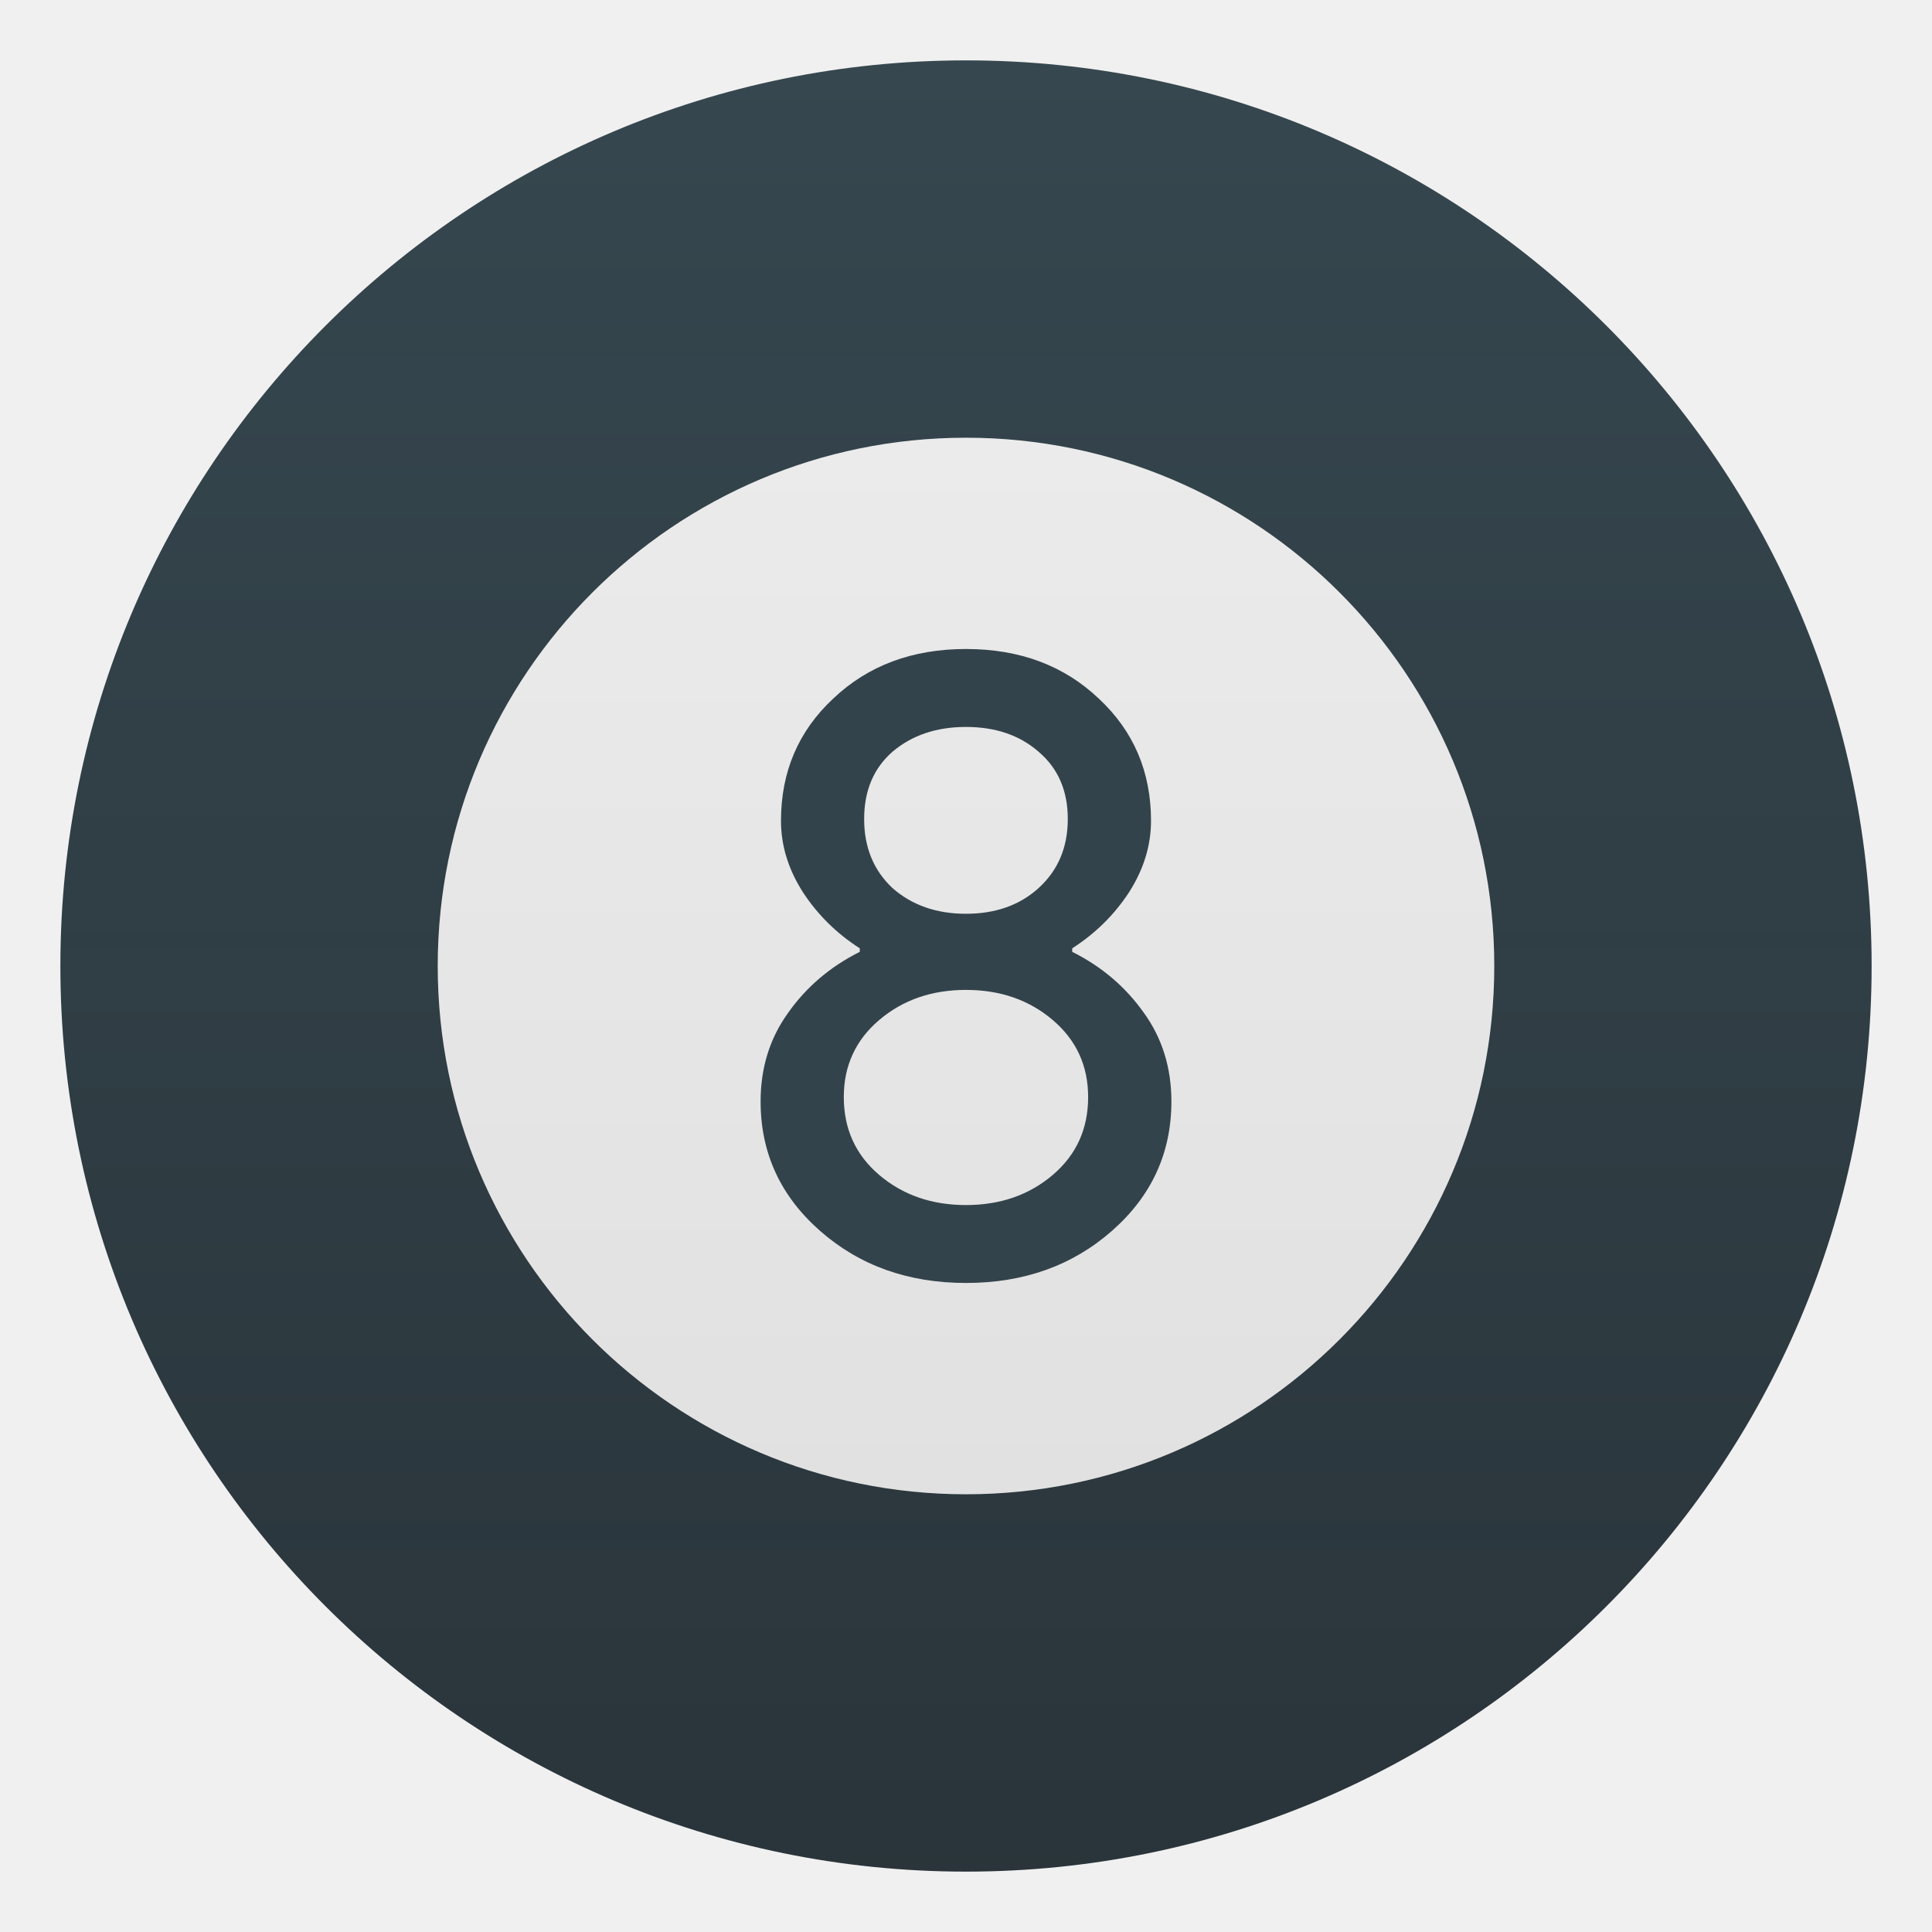
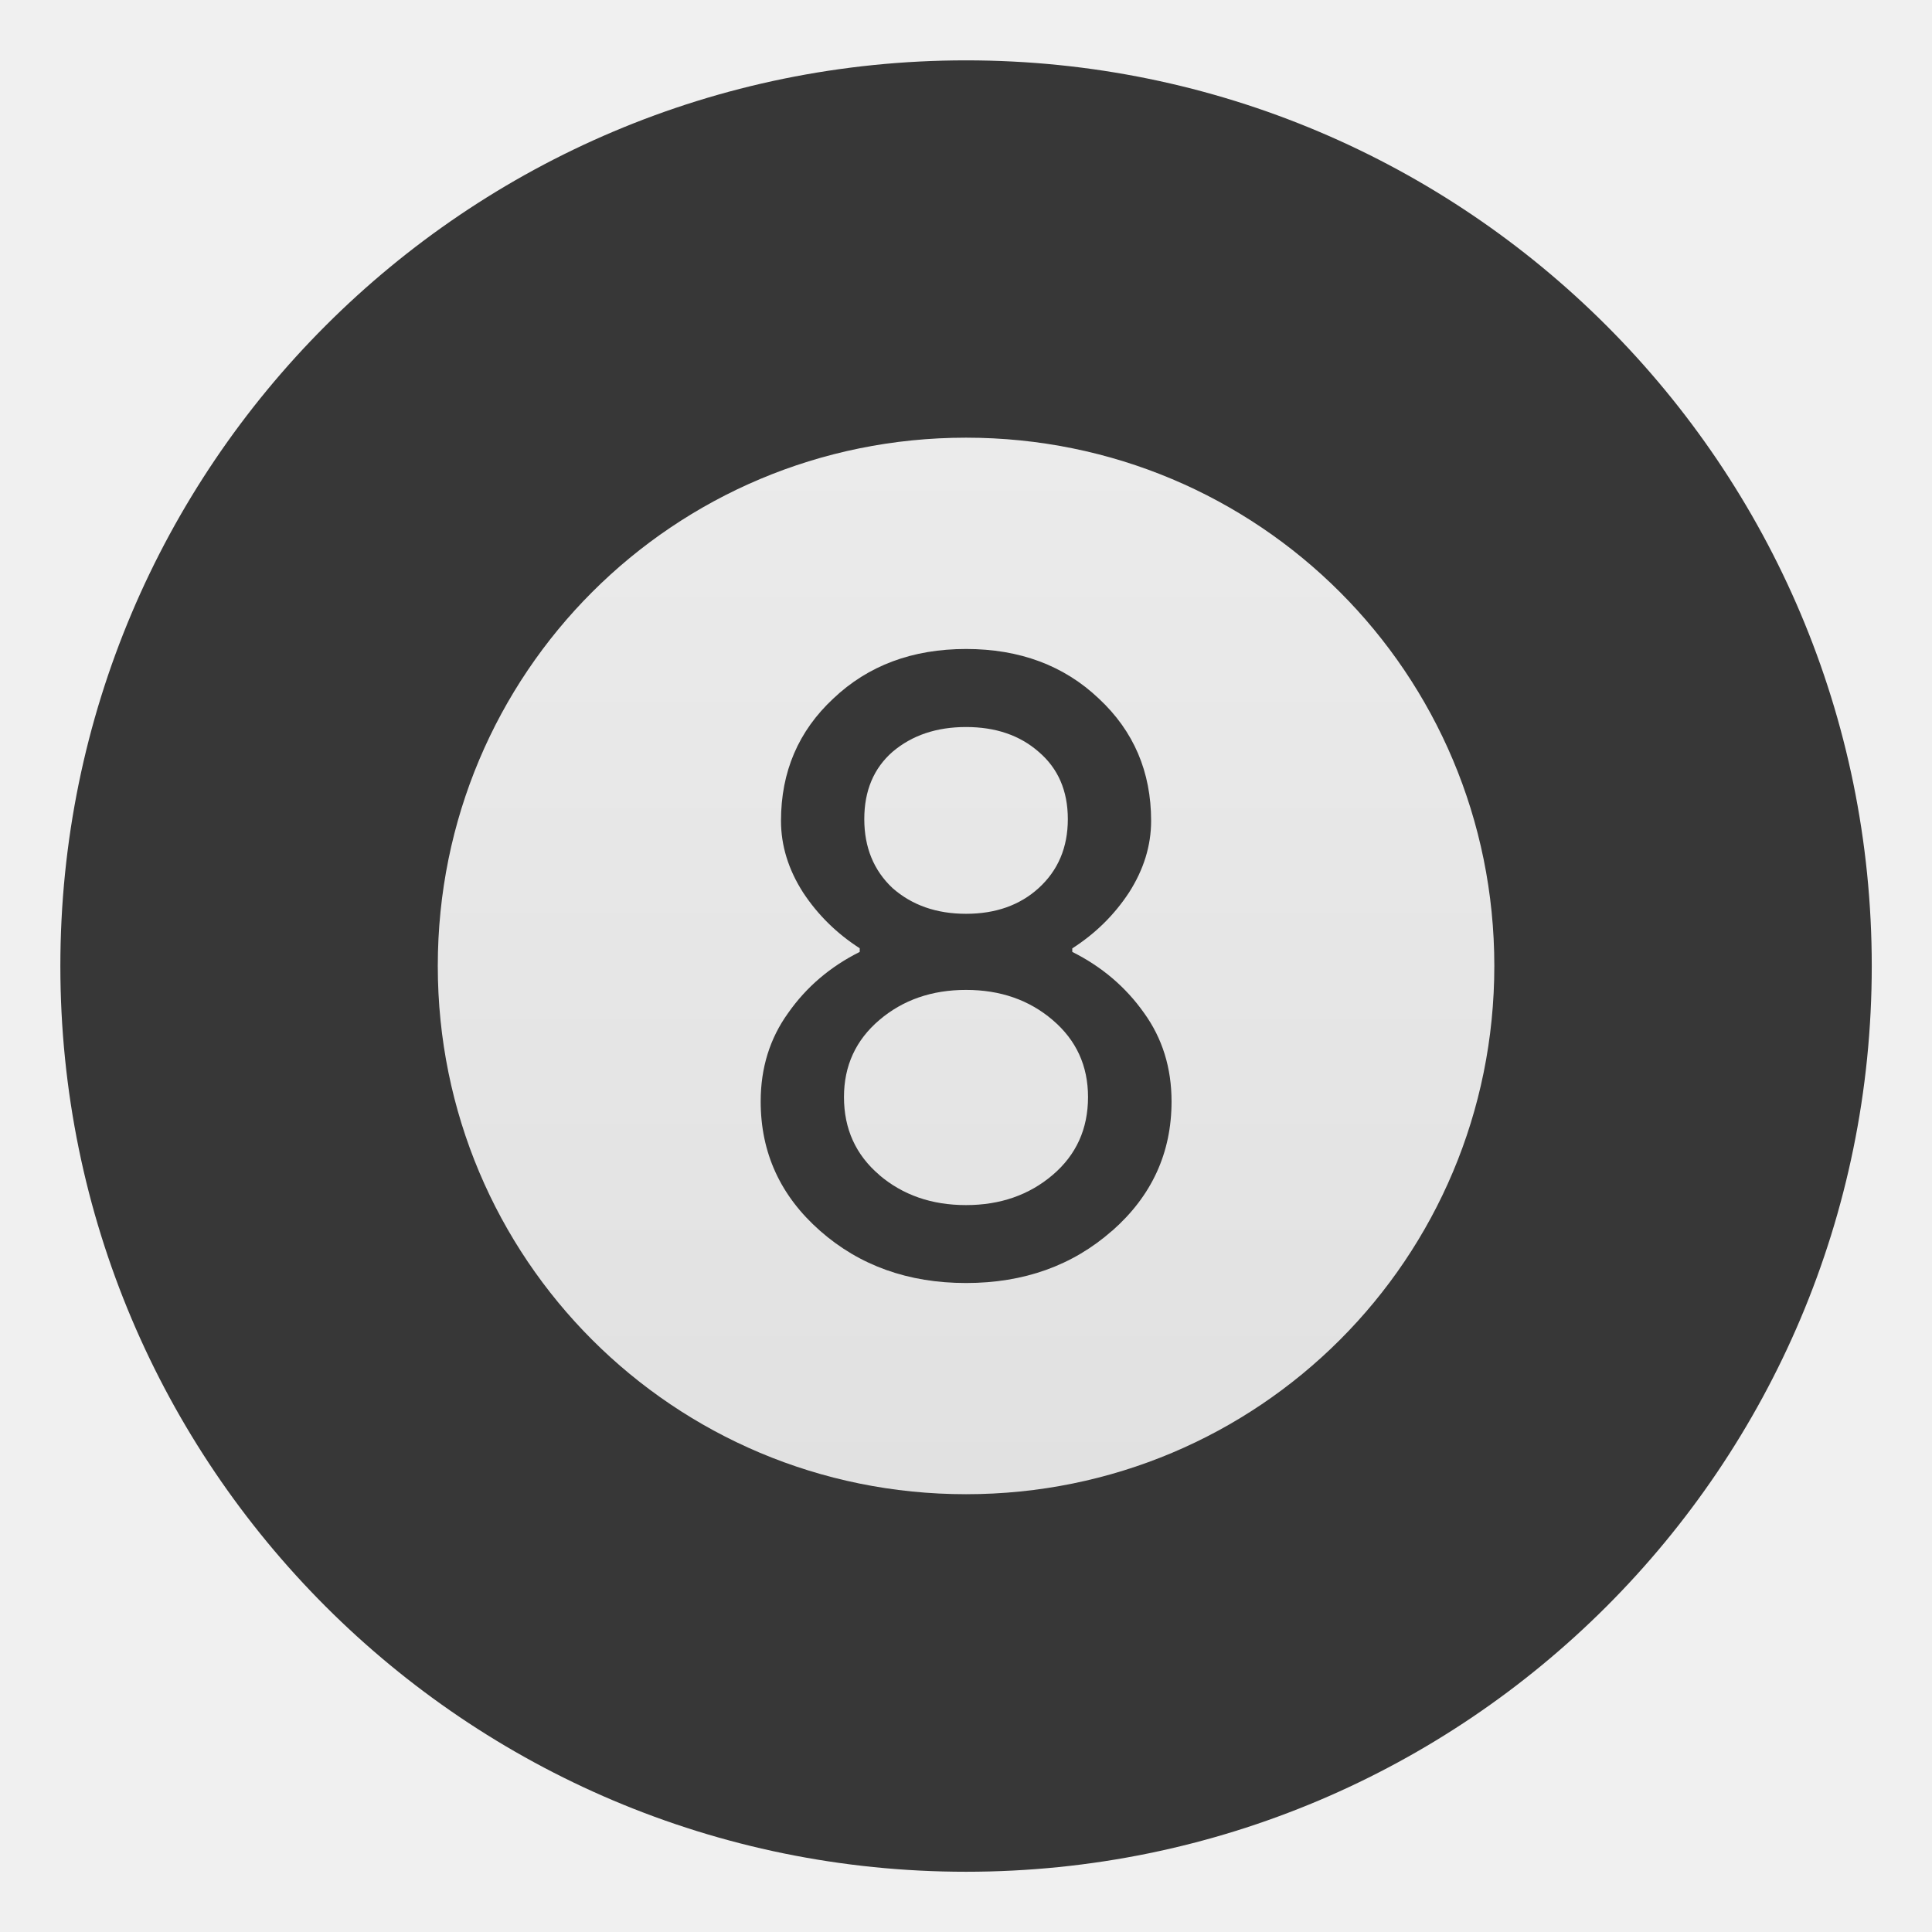
- <svg xmlns="http://www.w3.org/2000/svg" width="64" height="64" version="1.1" viewBox="0 0 64 64">
-   <defs>
-     <linearGradient id="b-3" x1="9.26" x2="9.26" y1="-.262" y2="15.612" gradientTransform="matrix(3.7796 0 0 3.7796 -3.0004 2.9921)" gradientUnits="userSpaceOnUse">
-       <stop stop-color="#36474f" offset="0" />
-       <stop stop-color="#273238" stop-opacity=".988" offset="1" />
+ <svg xmlns="http://www.w3.org/2000/svg" width="64" height="64" viewBox="0 0 16.933 16.933" version="1.1" id="svg8">
+   <defs id="defs2">
+     <linearGradient id="c" x1="24.535" x2="24.535" y1="7.093" y2="44.483" gradientTransform="matrix(1.4364,0,0,1.4364,68.20389,-4.714)" gradientUnits="userSpaceOnUse">
+       <stop stop-color="#76dd38" offset="0" id="stop1005" />
+       <stop stop-color="#42c440" offset=".484" id="stop1007" />
+       <stop stop-color="#14ab4b" offset="1" id="stop1009" />
+     </linearGradient>
+     <filter id="filter3001" x="-0.03" y="-0.047" width="1.059" height="1.094" color-interpolation-filters="sRGB">
+       <feGaussianBlur stdDeviation="0.235" id="feGaussianBlur148" />
+     </filter>
+     <linearGradient id="linearGradient2349" x1="33.337" x2="31.71" y1="42.984" y2="26.577" gradientTransform="matrix(0.2645833,0,0,0.2645833,-18.43605,-1.709544)" gradientUnits="userSpaceOnUse">
+       <stop stop-color="#aaf8ad" offset="0" id="stop151" />
+       <stop stop-color="#fff" offset="1" id="stop153" />
+     </linearGradient>
+     <linearGradient id="linearGradient938" x1="80.368" x2="82.141" y1="13.177" y2="14.704" gradientTransform="matrix(0.9615589,0,0,0.9615589,-65.27637,-1.691669)" gradientUnits="userSpaceOnUse">
+       <stop stop-color="#fafafa" offset="0" id="stop2079" style="stop-color:#ffa000;stop-opacity:1" />
+       <stop stop-color="#90a0b3" offset="1" id="stop2081" style="stop-color:#af4b00;stop-opacity:1" />
+     </linearGradient>
+     <filter id="filter1066" x="-.064" y="-.057" width="1.128" height="1.113" color-interpolation-filters="sRGB">
+       <feGaussianBlur stdDeviation="0.227" id="feGaussianBlur2084" />
+     </filter>
+     <filter id="filter1100" x="-.122" y="-.118" width="1.244" height="1.237" color-interpolation-filters="sRGB">
+       <feGaussianBlur stdDeviation="0.476" id="feGaussianBlur2087" />
+     </filter>
+     <linearGradient id="linearGradient1206" x1="54.456" x2="54.456" y1="6.455" y2="11.072" gradientTransform="matrix(0.9615589,0,0,0.9615589,-44.35448,-5.754736)" gradientUnits="userSpaceOnUse">
+       <stop stop-color="#ffd700" offset="0" id="stop2090" />
+       <stop stop-color="#ffb300" offset="1" id="stop2092" />
+     </linearGradient>
+     <linearGradient id="c-3" x1="516.32" x2="516.32" y1="541" y2="501" gradientTransform="matrix(0.2315104,0,0,0.2315104,-111.0668,-112.1489)" gradientUnits="userSpaceOnUse">
+       <stop stop-color="#e1e1e1" offset="0" id="stop11" />
+       <stop stop-color="#ebebeb" offset="1" id="stop13" />
    </linearGradient>
  </defs>
-   <linearGradient id="c" x1="516.32" x2="516.32" y1="541" y2="501" gradientTransform="matrix(.875 0 0 .875 -419.78 -423.87)" gradientUnits="userSpaceOnUse">
-     <stop stop-color="#e1e1e1" offset="0" />
-     <stop stop-color="#ebebeb" offset="1" />
-   </linearGradient>
-   <style type="text/css">.st0{opacity:0.15;fill:#45413C;}
- 	.st1{fill:#FFE500;}
- 	.st2{fill:#EBCB00;}
- 	.st3{fill:none;stroke:#45413C;stroke-linecap:round;stroke-linejoin:round;stroke-miterlimit:10;}
- 	.st4{fill:#FFAA54;}
- 	.st5{fill:#FF8A14;}
- 	.st6{fill:#FFB0CA;stroke:#45413C;stroke-linecap:round;stroke-linejoin:round;stroke-miterlimit:10;}
- 	.st7{fill:#FF87AF;stroke:#45413C;stroke-linecap:round;stroke-linejoin:round;stroke-miterlimit:10;}
- 	.st8{fill:#FFCC99;}
- 	.st9{fill:#FFFFFF;}
- 	.st10{fill:#F0F0F0;}
- 	.st11{fill:#BF8256;}
- 	.st12{fill:#915E3A;}
- 	.st13{fill:#DEA47A;}
- 	.st14{fill:#F0D5A8;}
- 	.st15{fill:#DEBB7E;}
- 	.st16{fill:#F7E5C6;}
- 	.st17{fill:#FF8A14;stroke:#45413C;stroke-linecap:round;stroke-linejoin:round;stroke-miterlimit:10;}
- 	.st18{fill:#FFF5E3;}
- 	.st19{fill:#FFF48C;}
- 	.st20{fill:#FFFACF;}
- 	.st21{fill:#FFFCE5;}
- 	.st22{fill:#FF87AF;}
- 	.st23{fill:#FFB0CA;}
- 	.st24{fill:#FFE500;stroke:#45413C;stroke-linecap:round;stroke-linejoin:round;stroke-miterlimit:10;}
- 	.st25{fill:#9CEB60;stroke:#45413C;stroke-linecap:round;stroke-linejoin:round;stroke-miterlimit:10;}
- 	.st26{fill:#FFFACF;stroke:#45413C;stroke-linecap:round;stroke-linejoin:round;stroke-miterlimit:10;}
- 	.st27{fill:#00F5BC;stroke:#45413C;stroke-linecap:round;stroke-linejoin:round;stroke-miterlimit:10;}
- 	.st28{fill:#BF8256;stroke:#45413C;stroke-linecap:round;stroke-linejoin:round;stroke-miterlimit:10;}
- 	.st29{fill:#FFE3CF;stroke:#45413C;stroke-linecap:round;stroke-linejoin:round;stroke-miterlimit:10;}
- 	.st30{fill:#FF6242;}
- 	.st31{fill:#FF866E;}
- 	.st32{fill:none;stroke:#E04122;stroke-linecap:round;stroke-linejoin:round;stroke-miterlimit:10;}
- 	.st33{fill:#FFFEF2;stroke:#45413C;stroke-linecap:round;stroke-linejoin:round;stroke-miterlimit:10;}
- 	.st34{fill:#FF6242;stroke:#45413C;stroke-linecap:round;stroke-linejoin:round;stroke-miterlimit:10;}
- 	.st35{fill:#FFA694;}
- 	.st36{fill:#FFFFFF;stroke:#45413C;stroke-linecap:round;stroke-linejoin:round;stroke-miterlimit:10;}
- 	.st37{fill:#FFFEF2;}
- 	.st38{fill:#FF6196;}
- 	.st39{fill:#B89558;}
- 	.st40{fill:none;stroke:#915E3A;stroke-linecap:round;stroke-linejoin:round;stroke-miterlimit:10;}
- 	.st41{fill:#DEBB7E;stroke:#45413C;stroke-linecap:round;stroke-linejoin:round;stroke-miterlimit:10;}
- 	.st42{fill:#6DD627;stroke:#45413C;stroke-linecap:round;stroke-linejoin:round;stroke-miterlimit:10;}
- 	.st43{fill:#E5F8FF;}
- 	.st44{fill:#E8F4FA;}
- 	.st45{fill:#E8F4FA;stroke:#45413C;stroke-linecap:round;stroke-linejoin:round;stroke-miterlimit:10;}
- 	.st46{fill:#FFCCDD;}
- 	.st47{fill:#E5F8FF;stroke:#45413C;stroke-linecap:round;stroke-linejoin:round;stroke-miterlimit:10;}
- 	.st48{fill:#00B8F0;stroke:#45413C;stroke-linecap:round;stroke-linejoin:round;stroke-miterlimit:10;}
- 	.st49{fill:#00B8F0;}
- 	.st50{fill:#4ACFFF;}
- 	.st51{fill:#E04122;}
- 	.st52{fill:#E04122;stroke:#45413C;stroke-linecap:round;stroke-linejoin:round;stroke-miterlimit:10;}
- 	.st53{fill:#87898C;}
- 	.st54{fill:#BDBEC0;}
- 	.st55{fill:#656769;}
- 	.st56{fill:#525252;}
- 	.st57{fill:#FFF48C;stroke:#45413C;stroke-linecap:round;stroke-linejoin:round;stroke-miterlimit:10;}
- 	.st58{fill:#6DD627;}
- 	.st59{fill:#EB6D00;}
- 	.st60{fill:#46B000;}
- 	.st61{fill:#80DDFF;}
- 	.st62{fill:#DAEDF7;}
- 	.st63{fill:#BF8DF2;stroke:#45413C;stroke-linecap:round;stroke-linejoin:round;stroke-miterlimit:10;}
- 	.st64{fill:#9F5AE5;stroke:#45413C;stroke-linecap:round;stroke-linejoin:round;stroke-miterlimit:10;}
- 	.st65{fill:#C8FFA1;}
- 	.st66{fill:#E4FFD1;}
- 	.st67{fill:#9CEB60;}
- 	.st68{fill:#E5FEFF;}
- 	.st69{fill:#B8ECFF;}
- 	.st70{fill:#E0E0E0;stroke:#45413C;stroke-linecap:round;stroke-linejoin:round;stroke-miterlimit:10;}
- 	.st71{fill:#E0E0E0;}
- 	.st72{fill:none;stroke:#4F4B45;stroke-linejoin:round;stroke-miterlimit:10;}
- 	.st73{fill:none;stroke:#4F4B45;stroke-linecap:round;stroke-linejoin:round;stroke-miterlimit:10;}
- 	.st74{fill:#E0366F;stroke:#45413C;stroke-linecap:round;stroke-linejoin:round;stroke-miterlimit:10;}
- 	.st75{fill:none;stroke:#45413C;stroke-miterlimit:10;}
- 	.st76{fill:#FF866E;stroke:#45413C;stroke-linecap:round;stroke-linejoin:round;stroke-miterlimit:10;}
- 	.st77{fill:#45413C;stroke:#45413C;stroke-linecap:round;stroke-linejoin:round;stroke-miterlimit:10;}
- 	.st78{fill:#9F5AE5;}
- 	.st79{fill:#803EC2;}
- 	.st80{fill:#803EC2;stroke:#45413C;stroke-linecap:round;stroke-linejoin:round;stroke-miterlimit:10;}
- 	.st81{fill:#BF8DF2;}
- 	.st82{fill:#FFAA54;stroke:#45413C;stroke-linecap:round;stroke-linejoin:round;stroke-miterlimit:10;}
- 	.st83{fill:none;stroke:#45413C;stroke-linejoin:round;stroke-miterlimit:10;}
- 	.st84{fill:#FFCCDD;stroke:#45413C;stroke-linecap:round;stroke-linejoin:round;stroke-miterlimit:10;}
- 	.st85{fill:#FF6196;stroke:#45413C;stroke-linecap:round;stroke-linejoin:round;stroke-miterlimit:10;}
- 	.st86{fill:#FFE5EE;}
- 	.st87{fill:#F7E5C6;stroke:#45413C;stroke-linecap:round;stroke-linejoin:round;stroke-miterlimit:10;}
- 	.st88{fill:#E5FFF9;}
- 	.st89{fill:none;stroke:#45413C;stroke-width:1.006;stroke-linecap:round;stroke-linejoin:round;stroke-miterlimit:10;}
- 	.st90{fill:#4AEFF7;}
- 	.st91{fill:#A6FBFF;}
- 	.st92{fill:#E5FEFF;stroke:#45413C;stroke-linecap:round;stroke-linejoin:round;stroke-miterlimit:10;}
- 	.st93{fill:#46B000;stroke:#45413C;stroke-linecap:round;stroke-linejoin:round;stroke-miterlimit:10;}
- 	.st94{fill:#FFFFFF;stroke:#45413C;stroke-linejoin:round;stroke-miterlimit:10;}
- 	.st95{fill:#FFFFFF;stroke:#45413C;stroke-miterlimit:10;}
- 	.st96{fill:#009FD9;}
- 	.st97{fill:#00DFEB;}
- 	.st98{fill:#C0DCEB;stroke:#45413C;stroke-linecap:round;stroke-linejoin:round;stroke-miterlimit:10;}
- 	.st99{fill:#00DFEB;stroke:#45413C;stroke-linecap:round;stroke-linejoin:round;stroke-miterlimit:10;}
- 	.st100{fill:#FFE5EE;stroke:#45413C;stroke-linecap:round;stroke-linejoin:round;stroke-miterlimit:10;}
- 	.st101{fill:#8CA4B8;}
- 	.st102{fill:#ADC4D9;}
- 	.st103{fill:#656769;stroke:#45413C;stroke-linecap:round;stroke-linejoin:round;stroke-miterlimit:10;}
- 	.st104{fill:#F0F0F0;stroke:#45413C;stroke-linecap:round;stroke-linejoin:round;stroke-miterlimit:10;}
- 	.st105{fill:#C0DCEB;}
- 	.st106{fill:#45413C;}
- 	.st107{fill:#FFCABF;}
- 	.st108{fill:#87898C;stroke:#45413C;stroke-linecap:round;stroke-linejoin:round;stroke-miterlimit:10;}
- 	.st109{fill:#EBCB00;stroke:#45413C;stroke-linecap:round;stroke-linejoin:round;stroke-miterlimit:10;}</style>
-   <style type="text/css">.st0{opacity:0.15;fill:#45413C;}
- 	.st1{fill:#FFE500;}
- 	.st2{fill:#EBCB00;}
- 	.st3{fill:none;stroke:#45413C;stroke-linecap:round;stroke-linejoin:round;stroke-miterlimit:10;}
- 	.st4{fill:#FFAA54;}
- 	.st5{fill:#FF8A14;}
- 	.st6{fill:#FFB0CA;stroke:#45413C;stroke-linecap:round;stroke-linejoin:round;stroke-miterlimit:10;}
- 	.st7{fill:#FF87AF;stroke:#45413C;stroke-linecap:round;stroke-linejoin:round;stroke-miterlimit:10;}
- 	.st8{fill:#FFCC99;}
- 	.st9{fill:#FFFFFF;}
- 	.st10{fill:#F0F0F0;}
- 	.st11{fill:#BF8256;}
- 	.st12{fill:#915E3A;}
- 	.st13{fill:#DEA47A;}
- 	.st14{fill:#F0D5A8;}
- 	.st15{fill:#DEBB7E;}
- 	.st16{fill:#F7E5C6;}
- 	.st17{fill:#FF8A14;stroke:#45413C;stroke-linecap:round;stroke-linejoin:round;stroke-miterlimit:10;}
- 	.st18{fill:#FFF5E3;}
- 	.st19{fill:#FFF48C;}
- 	.st20{fill:#FFFACF;}
- 	.st21{fill:#FFFCE5;}
- 	.st22{fill:#FF87AF;}
- 	.st23{fill:#FFB0CA;}
- 	.st24{fill:#FFE500;stroke:#45413C;stroke-linecap:round;stroke-linejoin:round;stroke-miterlimit:10;}
- 	.st25{fill:#9CEB60;stroke:#45413C;stroke-linecap:round;stroke-linejoin:round;stroke-miterlimit:10;}
- 	.st26{fill:#FFFACF;stroke:#45413C;stroke-linecap:round;stroke-linejoin:round;stroke-miterlimit:10;}
- 	.st27{fill:#00F5BC;stroke:#45413C;stroke-linecap:round;stroke-linejoin:round;stroke-miterlimit:10;}
- 	.st28{fill:#BF8256;stroke:#45413C;stroke-linecap:round;stroke-linejoin:round;stroke-miterlimit:10;}
- 	.st29{fill:#FFE3CF;stroke:#45413C;stroke-linecap:round;stroke-linejoin:round;stroke-miterlimit:10;}
- 	.st30{fill:#FF6242;}
- 	.st31{fill:#FF866E;}
- 	.st32{fill:none;stroke:#E04122;stroke-linecap:round;stroke-linejoin:round;stroke-miterlimit:10;}
- 	.st33{fill:#FFFEF2;stroke:#45413C;stroke-linecap:round;stroke-linejoin:round;stroke-miterlimit:10;}
- 	.st34{fill:#FF6242;stroke:#45413C;stroke-linecap:round;stroke-linejoin:round;stroke-miterlimit:10;}
- 	.st35{fill:#FFA694;}
- 	.st36{fill:#FFFFFF;stroke:#45413C;stroke-linecap:round;stroke-linejoin:round;stroke-miterlimit:10;}
- 	.st37{fill:#FFFEF2;}
- 	.st38{fill:#FF6196;}
- 	.st39{fill:#B89558;}
- 	.st40{fill:none;stroke:#915E3A;stroke-linecap:round;stroke-linejoin:round;stroke-miterlimit:10;}
- 	.st41{fill:#DEBB7E;stroke:#45413C;stroke-linecap:round;stroke-linejoin:round;stroke-miterlimit:10;}
- 	.st42{fill:#6DD627;stroke:#45413C;stroke-linecap:round;stroke-linejoin:round;stroke-miterlimit:10;}
- 	.st43{fill:#E5F8FF;}
- 	.st44{fill:#E8F4FA;}
- 	.st45{fill:#E8F4FA;stroke:#45413C;stroke-linecap:round;stroke-linejoin:round;stroke-miterlimit:10;}
- 	.st46{fill:#FFCCDD;}
- 	.st47{fill:#E5F8FF;stroke:#45413C;stroke-linecap:round;stroke-linejoin:round;stroke-miterlimit:10;}
- 	.st48{fill:#00B8F0;stroke:#45413C;stroke-linecap:round;stroke-linejoin:round;stroke-miterlimit:10;}
- 	.st49{fill:#00B8F0;}
- 	.st50{fill:#4ACFFF;}
- 	.st51{fill:#E04122;}
- 	.st52{fill:#E04122;stroke:#45413C;stroke-linecap:round;stroke-linejoin:round;stroke-miterlimit:10;}
- 	.st53{fill:#87898C;}
- 	.st54{fill:#BDBEC0;}
- 	.st55{fill:#656769;}
- 	.st56{fill:#525252;}
- 	.st57{fill:#FFF48C;stroke:#45413C;stroke-linecap:round;stroke-linejoin:round;stroke-miterlimit:10;}
- 	.st58{fill:#6DD627;}
- 	.st59{fill:#EB6D00;}
- 	.st60{fill:#46B000;}
- 	.st61{fill:#80DDFF;}
- 	.st62{fill:#DAEDF7;}
- 	.st63{fill:#BF8DF2;stroke:#45413C;stroke-linecap:round;stroke-linejoin:round;stroke-miterlimit:10;}
- 	.st64{fill:#9F5AE5;stroke:#45413C;stroke-linecap:round;stroke-linejoin:round;stroke-miterlimit:10;}
- 	.st65{fill:#C8FFA1;}
- 	.st66{fill:#E4FFD1;}
- 	.st67{fill:#9CEB60;}
- 	.st68{fill:#E5FEFF;}
- 	.st69{fill:#B8ECFF;}
- 	.st70{fill:#E0E0E0;stroke:#45413C;stroke-linecap:round;stroke-linejoin:round;stroke-miterlimit:10;}
- 	.st71{fill:#E0E0E0;}
- 	.st72{fill:none;stroke:#4F4B45;stroke-linejoin:round;stroke-miterlimit:10;}
- 	.st73{fill:none;stroke:#4F4B45;stroke-linecap:round;stroke-linejoin:round;stroke-miterlimit:10;}
- 	.st74{fill:#E0366F;stroke:#45413C;stroke-linecap:round;stroke-linejoin:round;stroke-miterlimit:10;}
- 	.st75{fill:none;stroke:#45413C;stroke-miterlimit:10;}
- 	.st76{fill:#FF866E;stroke:#45413C;stroke-linecap:round;stroke-linejoin:round;stroke-miterlimit:10;}
- 	.st77{fill:#45413C;stroke:#45413C;stroke-linecap:round;stroke-linejoin:round;stroke-miterlimit:10;}
- 	.st78{fill:#9F5AE5;}
- 	.st79{fill:#803EC2;}
- 	.st80{fill:#803EC2;stroke:#45413C;stroke-linecap:round;stroke-linejoin:round;stroke-miterlimit:10;}
- 	.st81{fill:#BF8DF2;}
- 	.st82{fill:#FFAA54;stroke:#45413C;stroke-linecap:round;stroke-linejoin:round;stroke-miterlimit:10;}
- 	.st83{fill:none;stroke:#45413C;stroke-linejoin:round;stroke-miterlimit:10;}
- 	.st84{fill:#FFCCDD;stroke:#45413C;stroke-linecap:round;stroke-linejoin:round;stroke-miterlimit:10;}
- 	.st85{fill:#FF6196;stroke:#45413C;stroke-linecap:round;stroke-linejoin:round;stroke-miterlimit:10;}
- 	.st86{fill:#FFE5EE;}
- 	.st87{fill:#F7E5C6;stroke:#45413C;stroke-linecap:round;stroke-linejoin:round;stroke-miterlimit:10;}
- 	.st88{fill:#E5FFF9;}
- 	.st89{fill:none;stroke:#45413C;stroke-width:1.006;stroke-linecap:round;stroke-linejoin:round;stroke-miterlimit:10;}
- 	.st90{fill:#4AEFF7;}
- 	.st91{fill:#A6FBFF;}
- 	.st92{fill:#E5FEFF;stroke:#45413C;stroke-linecap:round;stroke-linejoin:round;stroke-miterlimit:10;}
- 	.st93{fill:#46B000;stroke:#45413C;stroke-linecap:round;stroke-linejoin:round;stroke-miterlimit:10;}
- 	.st94{fill:#FFFFFF;stroke:#45413C;stroke-linejoin:round;stroke-miterlimit:10;}
- 	.st95{fill:#FFFFFF;stroke:#45413C;stroke-miterlimit:10;}
- 	.st96{fill:#009FD9;}
- 	.st97{fill:#00DFEB;}
- 	.st98{fill:#C0DCEB;stroke:#45413C;stroke-linecap:round;stroke-linejoin:round;stroke-miterlimit:10;}
- 	.st99{fill:#00DFEB;stroke:#45413C;stroke-linecap:round;stroke-linejoin:round;stroke-miterlimit:10;}
- 	.st100{fill:#FFE5EE;stroke:#45413C;stroke-linecap:round;stroke-linejoin:round;stroke-miterlimit:10;}
- 	.st101{fill:#8CA4B8;}
- 	.st102{fill:#ADC4D9;}
- 	.st103{fill:#656769;stroke:#45413C;stroke-linecap:round;stroke-linejoin:round;stroke-miterlimit:10;}
- 	.st104{fill:#F0F0F0;stroke:#45413C;stroke-linecap:round;stroke-linejoin:round;stroke-miterlimit:10;}
- 	.st105{fill:#C0DCEB;}
- 	.st106{fill:#45413C;}
- 	.st107{fill:#FFCABF;}
- 	.st108{fill:#87898C;stroke:#45413C;stroke-linecap:round;stroke-linejoin:round;stroke-miterlimit:10;}
- 	.st109{fill:#EBCB00;stroke:#45413C;stroke-linecap:round;stroke-linejoin:round;stroke-miterlimit:10;}</style>
-   <style type="text/css">.st0{opacity:0.15;fill:#45413C;}
- 	.st1{fill:#FFE500;}
- 	.st2{fill:#EBCB00;}
- 	.st3{fill:none;stroke:#45413C;stroke-linecap:round;stroke-linejoin:round;stroke-miterlimit:10;}
- 	.st4{fill:#FFAA54;}
- 	.st5{fill:#FF8A14;}
- 	.st6{fill:#FFB0CA;stroke:#45413C;stroke-linecap:round;stroke-linejoin:round;stroke-miterlimit:10;}
- 	.st7{fill:#FF87AF;stroke:#45413C;stroke-linecap:round;stroke-linejoin:round;stroke-miterlimit:10;}
- 	.st8{fill:#FFCC99;}
- 	.st9{fill:#FFFFFF;}
- 	.st10{fill:#F0F0F0;}
- 	.st11{fill:#BF8256;}
- 	.st12{fill:#915E3A;}
- 	.st13{fill:#DEA47A;}
- 	.st14{fill:#F0D5A8;}
- 	.st15{fill:#DEBB7E;}
- 	.st16{fill:#F7E5C6;}
- 	.st17{fill:#FF8A14;stroke:#45413C;stroke-linecap:round;stroke-linejoin:round;stroke-miterlimit:10;}
- 	.st18{fill:#FFF5E3;}
- 	.st19{fill:#FFF48C;}
- 	.st20{fill:#FFFACF;}
- 	.st21{fill:#FFFCE5;}
- 	.st22{fill:#FF87AF;}
- 	.st23{fill:#FFB0CA;}
- 	.st24{fill:#FFE500;stroke:#45413C;stroke-linecap:round;stroke-linejoin:round;stroke-miterlimit:10;}
- 	.st25{fill:#9CEB60;stroke:#45413C;stroke-linecap:round;stroke-linejoin:round;stroke-miterlimit:10;}
- 	.st26{fill:#FFFACF;stroke:#45413C;stroke-linecap:round;stroke-linejoin:round;stroke-miterlimit:10;}
- 	.st27{fill:#00F5BC;stroke:#45413C;stroke-linecap:round;stroke-linejoin:round;stroke-miterlimit:10;}
- 	.st28{fill:#BF8256;stroke:#45413C;stroke-linecap:round;stroke-linejoin:round;stroke-miterlimit:10;}
- 	.st29{fill:#FFE3CF;stroke:#45413C;stroke-linecap:round;stroke-linejoin:round;stroke-miterlimit:10;}
- 	.st30{fill:#FF6242;}
- 	.st31{fill:#FF866E;}
- 	.st32{fill:none;stroke:#E04122;stroke-linecap:round;stroke-linejoin:round;stroke-miterlimit:10;}
- 	.st33{fill:#FFFEF2;stroke:#45413C;stroke-linecap:round;stroke-linejoin:round;stroke-miterlimit:10;}
- 	.st34{fill:#FF6242;stroke:#45413C;stroke-linecap:round;stroke-linejoin:round;stroke-miterlimit:10;}
- 	.st35{fill:#FFA694;}
- 	.st36{fill:#FFFFFF;stroke:#45413C;stroke-linecap:round;stroke-linejoin:round;stroke-miterlimit:10;}
- 	.st37{fill:#FFFEF2;}
- 	.st38{fill:#FF6196;}
- 	.st39{fill:#B89558;}
- 	.st40{fill:none;stroke:#915E3A;stroke-linecap:round;stroke-linejoin:round;stroke-miterlimit:10;}
- 	.st41{fill:#DEBB7E;stroke:#45413C;stroke-linecap:round;stroke-linejoin:round;stroke-miterlimit:10;}
- 	.st42{fill:#6DD627;stroke:#45413C;stroke-linecap:round;stroke-linejoin:round;stroke-miterlimit:10;}
- 	.st43{fill:#E5F8FF;}
- 	.st44{fill:#E8F4FA;}
- 	.st45{fill:#E8F4FA;stroke:#45413C;stroke-linecap:round;stroke-linejoin:round;stroke-miterlimit:10;}
- 	.st46{fill:#FFCCDD;}
- 	.st47{fill:#E5F8FF;stroke:#45413C;stroke-linecap:round;stroke-linejoin:round;stroke-miterlimit:10;}
- 	.st48{fill:#00B8F0;stroke:#45413C;stroke-linecap:round;stroke-linejoin:round;stroke-miterlimit:10;}
- 	.st49{fill:#00B8F0;}
- 	.st50{fill:#4ACFFF;}
- 	.st51{fill:#E04122;}
- 	.st52{fill:#E04122;stroke:#45413C;stroke-linecap:round;stroke-linejoin:round;stroke-miterlimit:10;}
- 	.st53{fill:#87898C;}
- 	.st54{fill:#BDBEC0;}
- 	.st55{fill:#656769;}
- 	.st56{fill:#525252;}
- 	.st57{fill:#FFF48C;stroke:#45413C;stroke-linecap:round;stroke-linejoin:round;stroke-miterlimit:10;}
- 	.st58{fill:#6DD627;}
- 	.st59{fill:#EB6D00;}
- 	.st60{fill:#46B000;}
- 	.st61{fill:#80DDFF;}
- 	.st62{fill:#DAEDF7;}
- 	.st63{fill:#BF8DF2;stroke:#45413C;stroke-linecap:round;stroke-linejoin:round;stroke-miterlimit:10;}
- 	.st64{fill:#9F5AE5;stroke:#45413C;stroke-linecap:round;stroke-linejoin:round;stroke-miterlimit:10;}
- 	.st65{fill:#C8FFA1;}
- 	.st66{fill:#E4FFD1;}
- 	.st67{fill:#9CEB60;}
- 	.st68{fill:#E5FEFF;}
- 	.st69{fill:#B8ECFF;}
- 	.st70{fill:#E0E0E0;stroke:#45413C;stroke-linecap:round;stroke-linejoin:round;stroke-miterlimit:10;}
- 	.st71{fill:#E0E0E0;}
- 	.st72{fill:none;stroke:#4F4B45;stroke-linejoin:round;stroke-miterlimit:10;}
- 	.st73{fill:none;stroke:#4F4B45;stroke-linecap:round;stroke-linejoin:round;stroke-miterlimit:10;}
- 	.st74{fill:#E0366F;stroke:#45413C;stroke-linecap:round;stroke-linejoin:round;stroke-miterlimit:10;}
- 	.st75{fill:none;stroke:#45413C;stroke-miterlimit:10;}
- 	.st76{fill:#FF866E;stroke:#45413C;stroke-linecap:round;stroke-linejoin:round;stroke-miterlimit:10;}
- 	.st77{fill:#45413C;stroke:#45413C;stroke-linecap:round;stroke-linejoin:round;stroke-miterlimit:10;}
- 	.st78{fill:#9F5AE5;}
- 	.st79{fill:#803EC2;}
- 	.st80{fill:#803EC2;stroke:#45413C;stroke-linecap:round;stroke-linejoin:round;stroke-miterlimit:10;}
- 	.st81{fill:#BF8DF2;}
- 	.st82{fill:#FFAA54;stroke:#45413C;stroke-linecap:round;stroke-linejoin:round;stroke-miterlimit:10;}
- 	.st83{fill:none;stroke:#45413C;stroke-linejoin:round;stroke-miterlimit:10;}
- 	.st84{fill:#FFCCDD;stroke:#45413C;stroke-linecap:round;stroke-linejoin:round;stroke-miterlimit:10;}
- 	.st85{fill:#FF6196;stroke:#45413C;stroke-linecap:round;stroke-linejoin:round;stroke-miterlimit:10;}
- 	.st86{fill:#FFE5EE;}
- 	.st87{fill:#F7E5C6;stroke:#45413C;stroke-linecap:round;stroke-linejoin:round;stroke-miterlimit:10;}
- 	.st88{fill:#E5FFF9;}
- 	.st89{fill:none;stroke:#45413C;stroke-width:1.006;stroke-linecap:round;stroke-linejoin:round;stroke-miterlimit:10;}
- 	.st90{fill:#4AEFF7;}
- 	.st91{fill:#A6FBFF;}
- 	.st92{fill:#E5FEFF;stroke:#45413C;stroke-linecap:round;stroke-linejoin:round;stroke-miterlimit:10;}
- 	.st93{fill:#46B000;stroke:#45413C;stroke-linecap:round;stroke-linejoin:round;stroke-miterlimit:10;}
- 	.st94{fill:#FFFFFF;stroke:#45413C;stroke-linejoin:round;stroke-miterlimit:10;}
- 	.st95{fill:#FFFFFF;stroke:#45413C;stroke-miterlimit:10;}
- 	.st96{fill:#009FD9;}
- 	.st97{fill:#00DFEB;}
- 	.st98{fill:#C0DCEB;stroke:#45413C;stroke-linecap:round;stroke-linejoin:round;stroke-miterlimit:10;}
- 	.st99{fill:#00DFEB;stroke:#45413C;stroke-linecap:round;stroke-linejoin:round;stroke-miterlimit:10;}
- 	.st100{fill:#FFE5EE;stroke:#45413C;stroke-linecap:round;stroke-linejoin:round;stroke-miterlimit:10;}
- 	.st101{fill:#8CA4B8;}
- 	.st102{fill:#ADC4D9;}
- 	.st103{fill:#656769;stroke:#45413C;stroke-linecap:round;stroke-linejoin:round;stroke-miterlimit:10;}
- 	.st104{fill:#F0F0F0;stroke:#45413C;stroke-linecap:round;stroke-linejoin:round;stroke-miterlimit:10;}
- 	.st105{fill:#C0DCEB;}
- 	.st106{fill:#45413C;}
- 	.st107{fill:#FFCABF;}
- 	.st108{fill:#87898C;stroke:#45413C;stroke-linecap:round;stroke-linejoin:round;stroke-miterlimit:10;}
- 	.st109{fill:#EBCB00;stroke:#45413C;stroke-linecap:round;stroke-linejoin:round;stroke-miterlimit:10;}</style>
-   <circle cx="32" cy="32" r="30" fill="url(#b-3)" stroke-width="3.64" style="paint-order:stroke markers fill" />
-   <rect x="14.5" y="14.5" width="35" height="35" ry="17.5" fill="url(#c)" stroke-width=".875" />
-   <path d="m36.839 40.77q-1.965 1.73-4.839 1.73t-4.839-1.73q-1.965-1.73-1.965-4.282 0-1.672 0.909-2.933 0.909-1.29 2.376-2.024v-0.117q-1.144-0.733-1.877-1.848-0.733-1.144-0.733-2.376 0-2.434 1.73-4.048 1.73-1.643 4.399-1.643t4.399 1.643q1.73 1.613 1.73 4.048 0 1.232-0.733 2.376-0.733 1.115-1.877 1.848v0.117q1.466 0.733 2.376 2.024 0.909 1.261 0.909 2.933 0 2.552-1.965 4.282zm-7.274-11.351q0.968 0.851 2.434 0.851t2.405-0.851q0.968-0.88 0.968-2.288 0-1.408-0.968-2.229-0.939-0.821-2.405-0.821t-2.434 0.821q-0.939 0.821-0.939 2.229 0 1.408 0.939 2.288zm-0.44 9.503q1.173 0.997 2.874 0.997t2.874-0.997q1.173-0.997 1.173-2.581 0-1.554-1.173-2.552-1.173-0.997-2.874-0.997t-2.874 0.997q-1.173 0.997-1.173 2.552 0 1.584 1.173 2.581z" fill="#33434b" fill-opacity=".996" stroke-width=".268" />
+   <g id="layer1">
+     <circle style="opacity:1;fill:#373737;fill-opacity:1;stroke-width:0.394;stroke-linecap:round;stroke-linejoin:round;paint-order:stroke fill markers" id="path7530" cx="8.467" cy="8.467" r="7.938" />
+     <path style="color:#000000;font-style:normal;font-variant:normal;font-weight:normal;font-stretch:normal;font-size:medium;line-height:normal;font-family:sans-serif;font-variant-ligatures:normal;font-variant-position:normal;font-variant-caps:normal;font-variant-numeric:normal;font-variant-alternates:normal;font-variant-east-asian:normal;font-feature-settings:normal;font-variation-settings:normal;text-indent:0;text-align:start;text-decoration:none;text-decoration-line:none;text-decoration-style:solid;text-decoration-color:#000000;letter-spacing:normal;word-spacing:normal;text-transform:none;writing-mode:lr-tb;direction:ltr;text-orientation:mixed;dominant-baseline:auto;baseline-shift:baseline;text-anchor:start;white-space:normal;shape-padding:0;shape-margin:0;inline-size:0;clip-rule:nonzero;display:inline;overflow:visible;visibility:visible;isolation:auto;mix-blend-mode:normal;color-interpolation:sRGB;color-interpolation-filters:linearRGB;solid-color:#000000;solid-opacity:1;vector-effect:none;fill:url(#c-3);fill-opacity:1;fill-rule:nonzero;stroke-width:0.232;stroke-linecap:butt;stroke-linejoin:miter;stroke-miterlimit:4;stroke-dasharray:none;stroke-dashoffset:0;stroke-opacity:1;color-rendering:auto;image-rendering:auto;shape-rendering:auto;text-rendering:auto;enable-background:accumulate;stop-color:#000000;stop-opacity:1;stroke:none;opacity:1" d="m 8.467,3.836 c 2.565,0 4.63,2.065 4.63,4.63 0,2.565 -2.065,4.63 -4.63,4.63 -2.565,0 -4.63,-2.065 -4.63,-4.63 0,-2.565 2.065,-4.63 4.63,-4.63 z" id="rect24" />
+     <path d="m 9.747,10.787 q -0.52,0.458 -1.28,0.458 -0.76,0 -1.28,-0.458 -0.52,-0.458 -0.52,-1.133 0,-0.442 0.241,-0.776 Q 7.147,8.537 7.535,8.343 V 8.311 Q 7.233,8.117 7.039,7.823 6.845,7.52 6.845,7.194 q 0,-0.644 0.458,-1.071 0.458,-0.435 1.164,-0.435 0.706,0 1.164,0.435 0.458,0.427 0.458,1.071 0,0.326 -0.194,0.629 -0.194,0.295 -0.497,0.489 v 0.031 q 0.388,0.194 0.629,0.535 0.241,0.334 0.241,0.776 0,0.675 -0.52,1.133 z M 7.823,7.784 q 0.256,0.225 0.644,0.225 0.388,0 0.636,-0.225 0.256,-0.233 0.256,-0.605 0,-0.372 -0.256,-0.59 -0.248,-0.217 -0.636,-0.217 -0.388,0 -0.644,0.217 -0.248,0.217 -0.248,0.59 0,0.372 0.248,0.605 z M 7.706,10.298 q 0.31,0.264 0.76,0.264 0.45,0 0.76,-0.264 0.31,-0.264 0.31,-0.683 0,-0.411 -0.31,-0.675 Q 8.917,8.676 8.467,8.676 q -0.45,0 -0.76,0.264 -0.31,0.264 -0.31,0.675 0,0.419 0.31,0.683 z" fill="#33434b" fill-opacity="0.996" stroke-width="0.071" id="path26" style="fill:#373737;fill-opacity:1" />
+   </g>
</svg>
